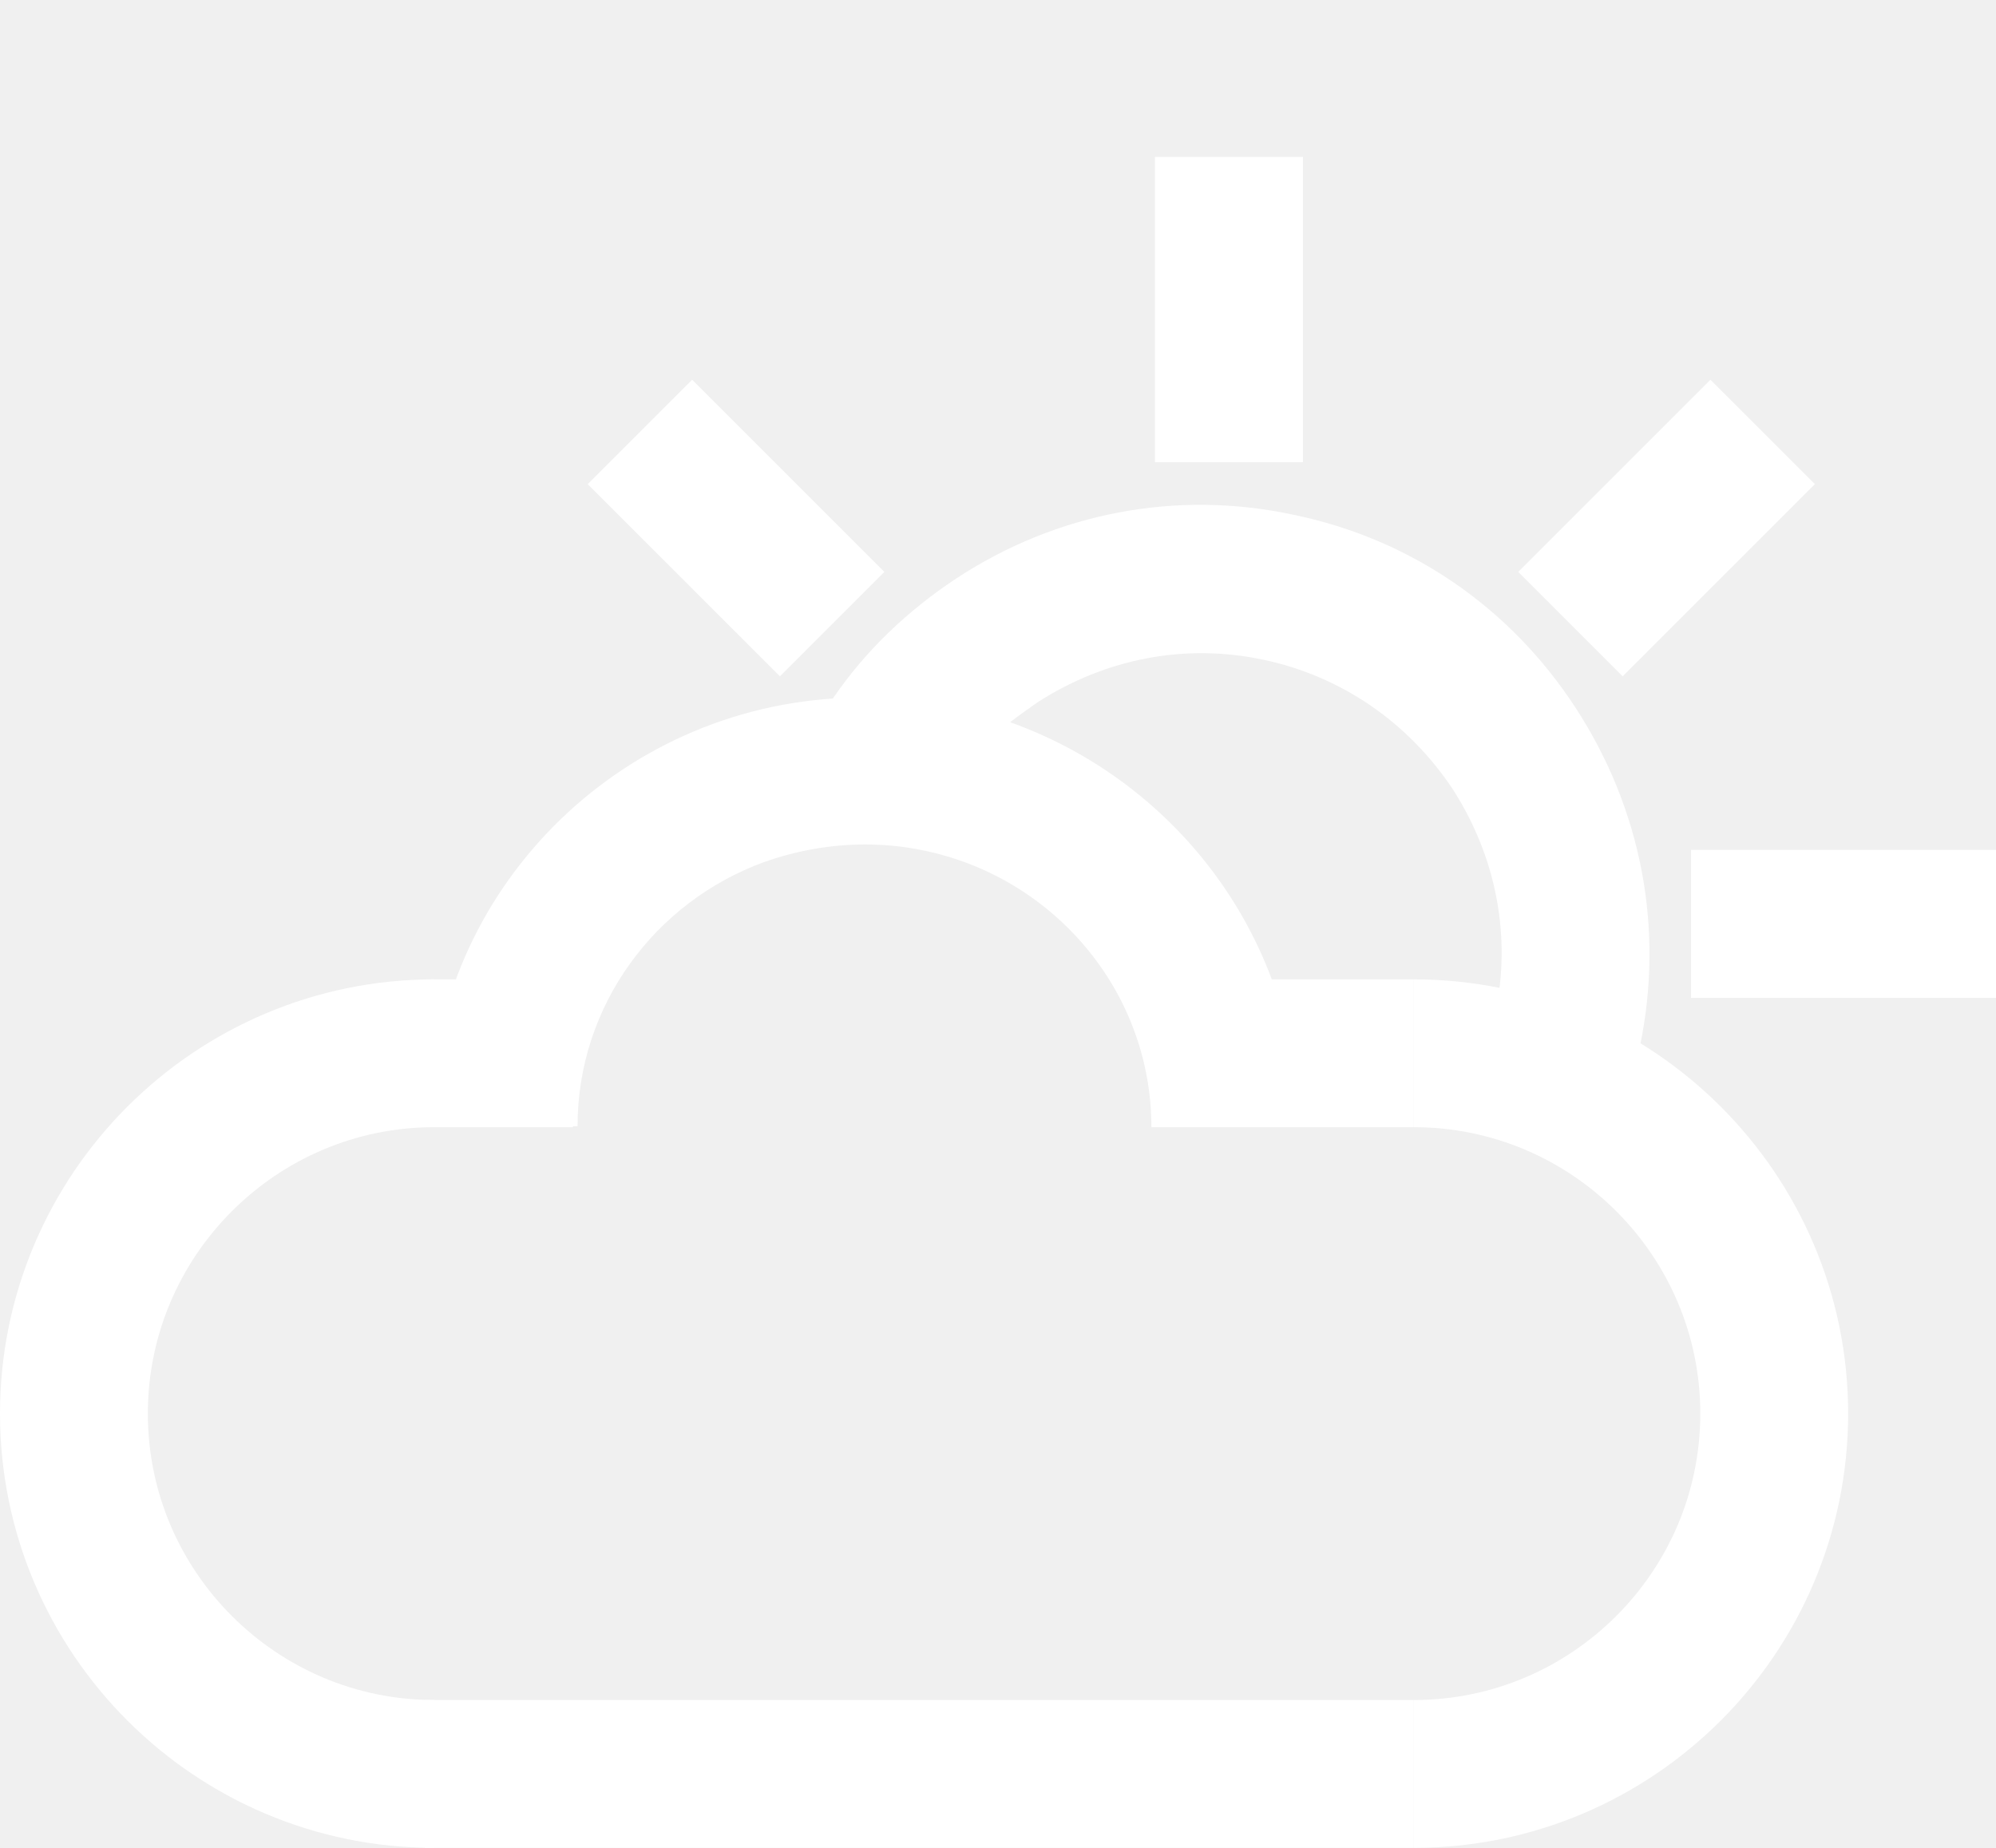
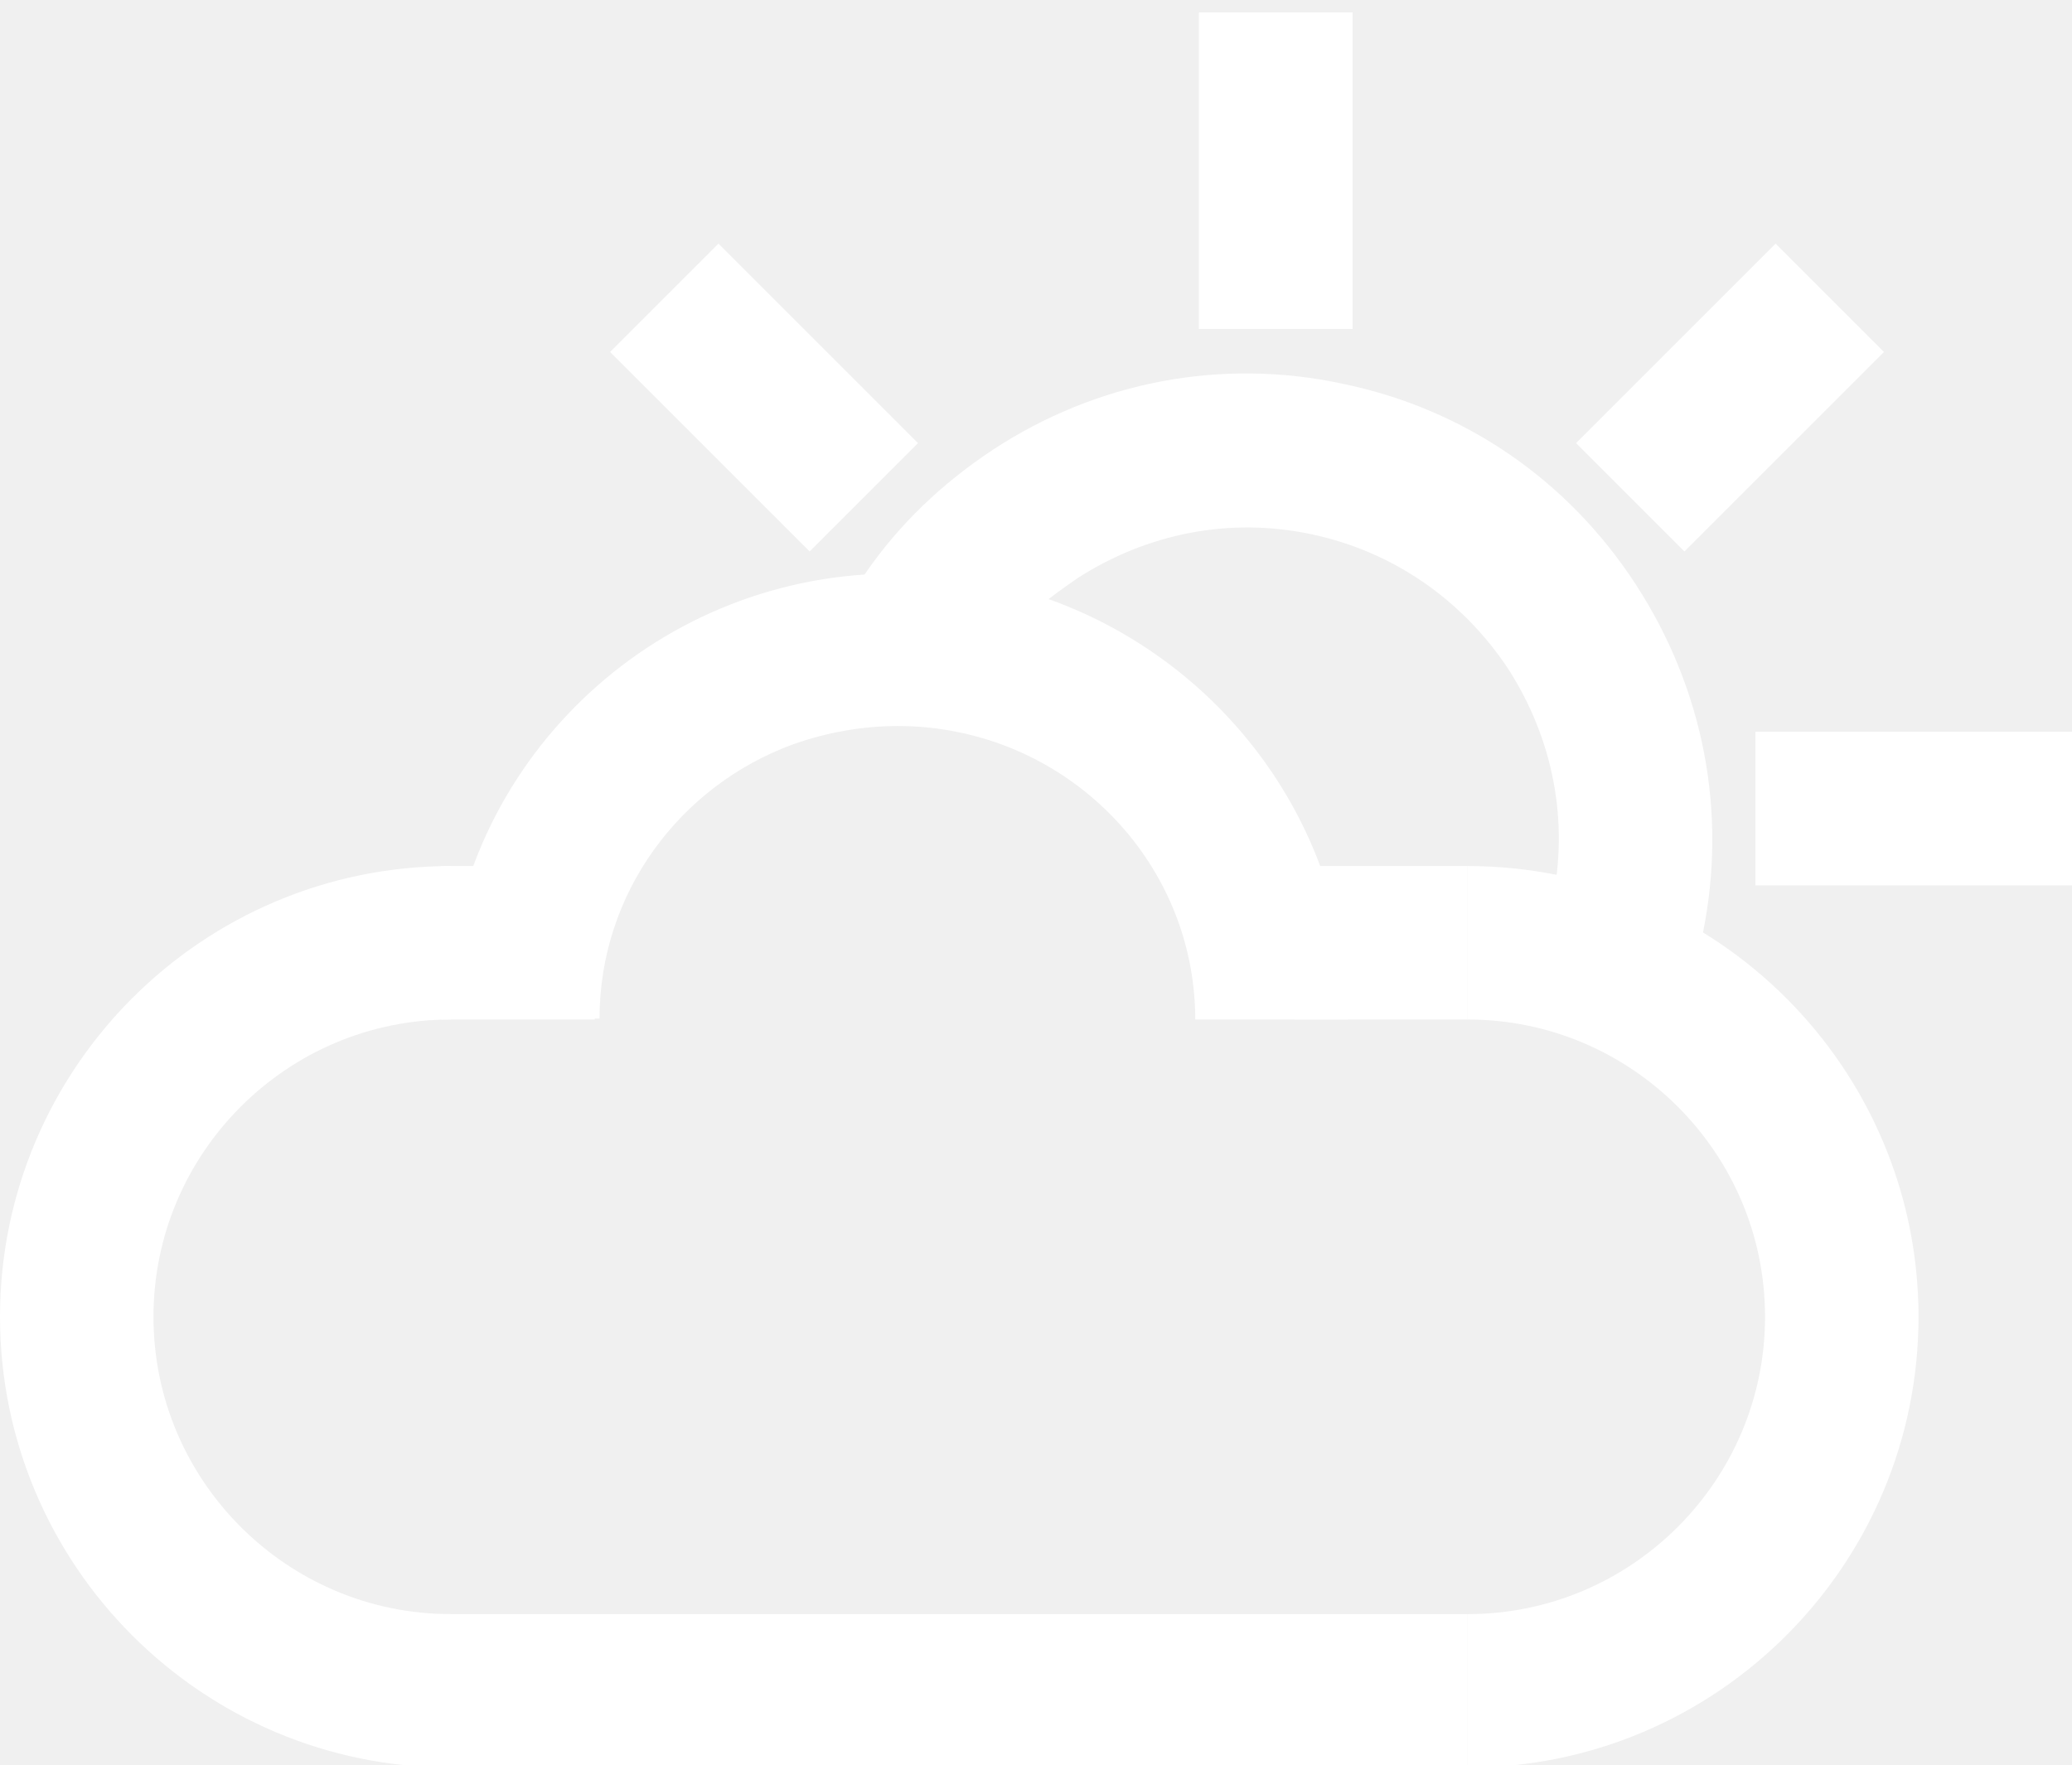
- <svg xmlns="http://www.w3.org/2000/svg" version="1.1" id="Vrstva_1" x="0px" y="0px" viewBox="0 0 216 200" style="enable-background:new 0 0 216 200;" xml:space="preserve">
+ <svg xmlns="http://www.w3.org/2000/svg" version="1.1" id="Vrstva_1" x="0px" y="0px" viewBox="0 0 216 184" style="enable-background:new 0 0 216 184;" xml:space="preserve">
  <style type="text/css">
	.st0{fill:#FFFFFF;}
	.st1{fill:none;stroke:#FFFFFF;stroke-width:16;stroke-miterlimit:10;}
</style>
  <g>
-     <path class="st0" d="M177.5,113.1l-15.7-3.3c1.8-8.5,0.1-17.1-4.6-24.4c-4.8-7.2-12-12.2-20.5-14s-17.1-0.1-24.4,4.6   c-1,0.7-2,1.4-2.9,2.1c-4.4,3.7-7.8,8.4-9.8,13.8c-2-0.4-4-0.6-6.1-0.6c-3.8,0-7.5,0.7-10.9,1.9c1.3-6.5,3.9-12.5,7.6-17.7   c3.5-5.1,8-9.4,13.3-12.9c10.8-7.1,23.8-9.6,36.4-6.9c12.7,2.6,23.5,10,30.6,20.9S180.1,100.4,177.5,113.1z" />
+     <path class="st0" d="M177.5,97.4l-15.7-3.3c1.8-8.5,0.1-17.1-4.6-24.4c-4.8-7.2-12-12.2-20.5-14s-17.1-0.1-24.4,4.6   c-1,0.7-2,1.4-2.9,2.1c-4.4,3.7-7.8,8.4-9.8,13.8c-2-0.4-4-0.6-6.1-0.6c-3.8,0-7.5,0.7-10.9,1.9c1.3-6.5,3.9-12.5,7.6-17.7   c3.5-5.1,8-9.4,13.3-12.9c10.8-7.1,23.8-9.6,36.4-6.9c12.7,2.6,23.5,10,30.6,20.9S180.1,84.7,177.5,97.4z" />
  </g>
  <g>
-     <rect x="125" y="17" class="st0" width="16" height="33" />
-     <polygon class="st0" points="141,17 125,17 125,50 141,50  " />
+     <rect x="125" y="1.3" class="st0" width="16" height="33" />
+     <polygon class="st0" points="141,1.3 125,1.3 125,34.3 141,34.3  " />
  </g>
  <g>
-     <rect x="173.4" y="56.8" transform="matrix(0.7071 -0.7071 0.7071 0.7071 12.4611 144.2603)" class="st0" width="14" height="0.6" />
-     <polygon class="st0" points="185.1,41.1 164.3,61.9 175.6,73.2 196.4,52.4  " />
+     <rect x="173.4" y="41.1" transform="matrix(0.7071 -0.7071 0.7071 0.7071 23.5571 139.6884)" class="st0" width="14" height="0.6" />
+     <polygon class="st0" points="185.1,25.4 164.3,46.2 175.6,57.5 196.4,36.7  " />
  </g>
  <g>
-     <rect x="79.3" y="50.1" transform="matrix(0.7071 -0.7071 0.7071 0.7071 -17.087 73.0093)" class="st0" width="0.6" height="14" />
-     <polygon class="st0" points="74.9,41.1 63.6,52.4 84.4,73.2 95.7,61.9  " />
+     <rect x="79.3" y="34.4" transform="matrix(0.7071 -0.7071 0.7071 0.7071 -5.9909 68.4024)" class="st0" width="0.6" height="14" />
+     <polygon class="st0" points="74.9,25.4 63.6,36.7 84.4,57.5 95.7,46.2  " />
  </g>
  <g>
-     <rect x="183" y="92" class="st0" width="33" height="16" />
-     <polygon class="st0" points="216,92 183,92 183,108 216,108  " />
+     <rect x="183" y="76.3" class="st0" width="33" height="16" />
+     <polygon class="st0" points="216,76.3 183,76.3 183,92.3 216,92.3  " />
  </g>
-   <path class="st1" d="M47,192c-21.5,0-39-17.5-39-39s17.5-39,39-39" />
-   <path class="st1" d="M153,114c21.5,0,39,17.5,39,39s-17.5,39-39,39" />
+   <path class="st1" d="M47,176.3c-21.5,0-39-17.5-39-39s17.5-39,39-39" />
+   <path class="st1" d="M153,98.3c21.5,0,39,17.5,39,39s-17.5,39-39,39" />
  <g>
-     <path class="st0" d="M140.5,122h-15.9c0-14.8-10.7-27.2-24.9-30c-2-0.4-4-0.6-6.1-0.6c-3.8,0-7.5,0.7-10.9,1.9   c-11.8,4.3-20.2,15.5-20.2,28.6h-16c0-24.5,19.3-44.7,43.7-46.3c1.1-0.1,2.2-0.1,3.3-0.1c5.6,0,10.9,1,15.9,2.7   C127.5,84.7,140.5,101.9,140.5,122z" />
+     <path class="st0" d="M140.5,106.3h-15.9c0-14.8-10.7-27.2-24.9-30c-2-0.4-4-0.6-6.1-0.6c-3.8,0-7.5,0.7-10.9,1.9   c-11.8,4.3-20.2,15.5-20.2,28.6h-16c0-24.5,19.3-44.7,43.7-46.3c1.1-0.1,2.2-0.1,3.3-0.1c5.6,0,10.9,1,15.9,2.7   C127.5,69,140.5,86.2,140.5,106.3z" />
  </g>
-   <rect x="46" y="106" class="st0" width="16" height="16" />
-   <rect x="135" y="106" class="st0" width="18" height="16" />
-   <rect x="46" y="184" class="st0" width="107" height="16" />
+   <rect x="46" y="90.3" class="st0" width="16" height="16" />
+   <rect x="135" y="90.3" class="st0" width="18" height="16" />
+   <rect x="46" y="168.3" class="st0" width="107" height="16" />
</svg>
